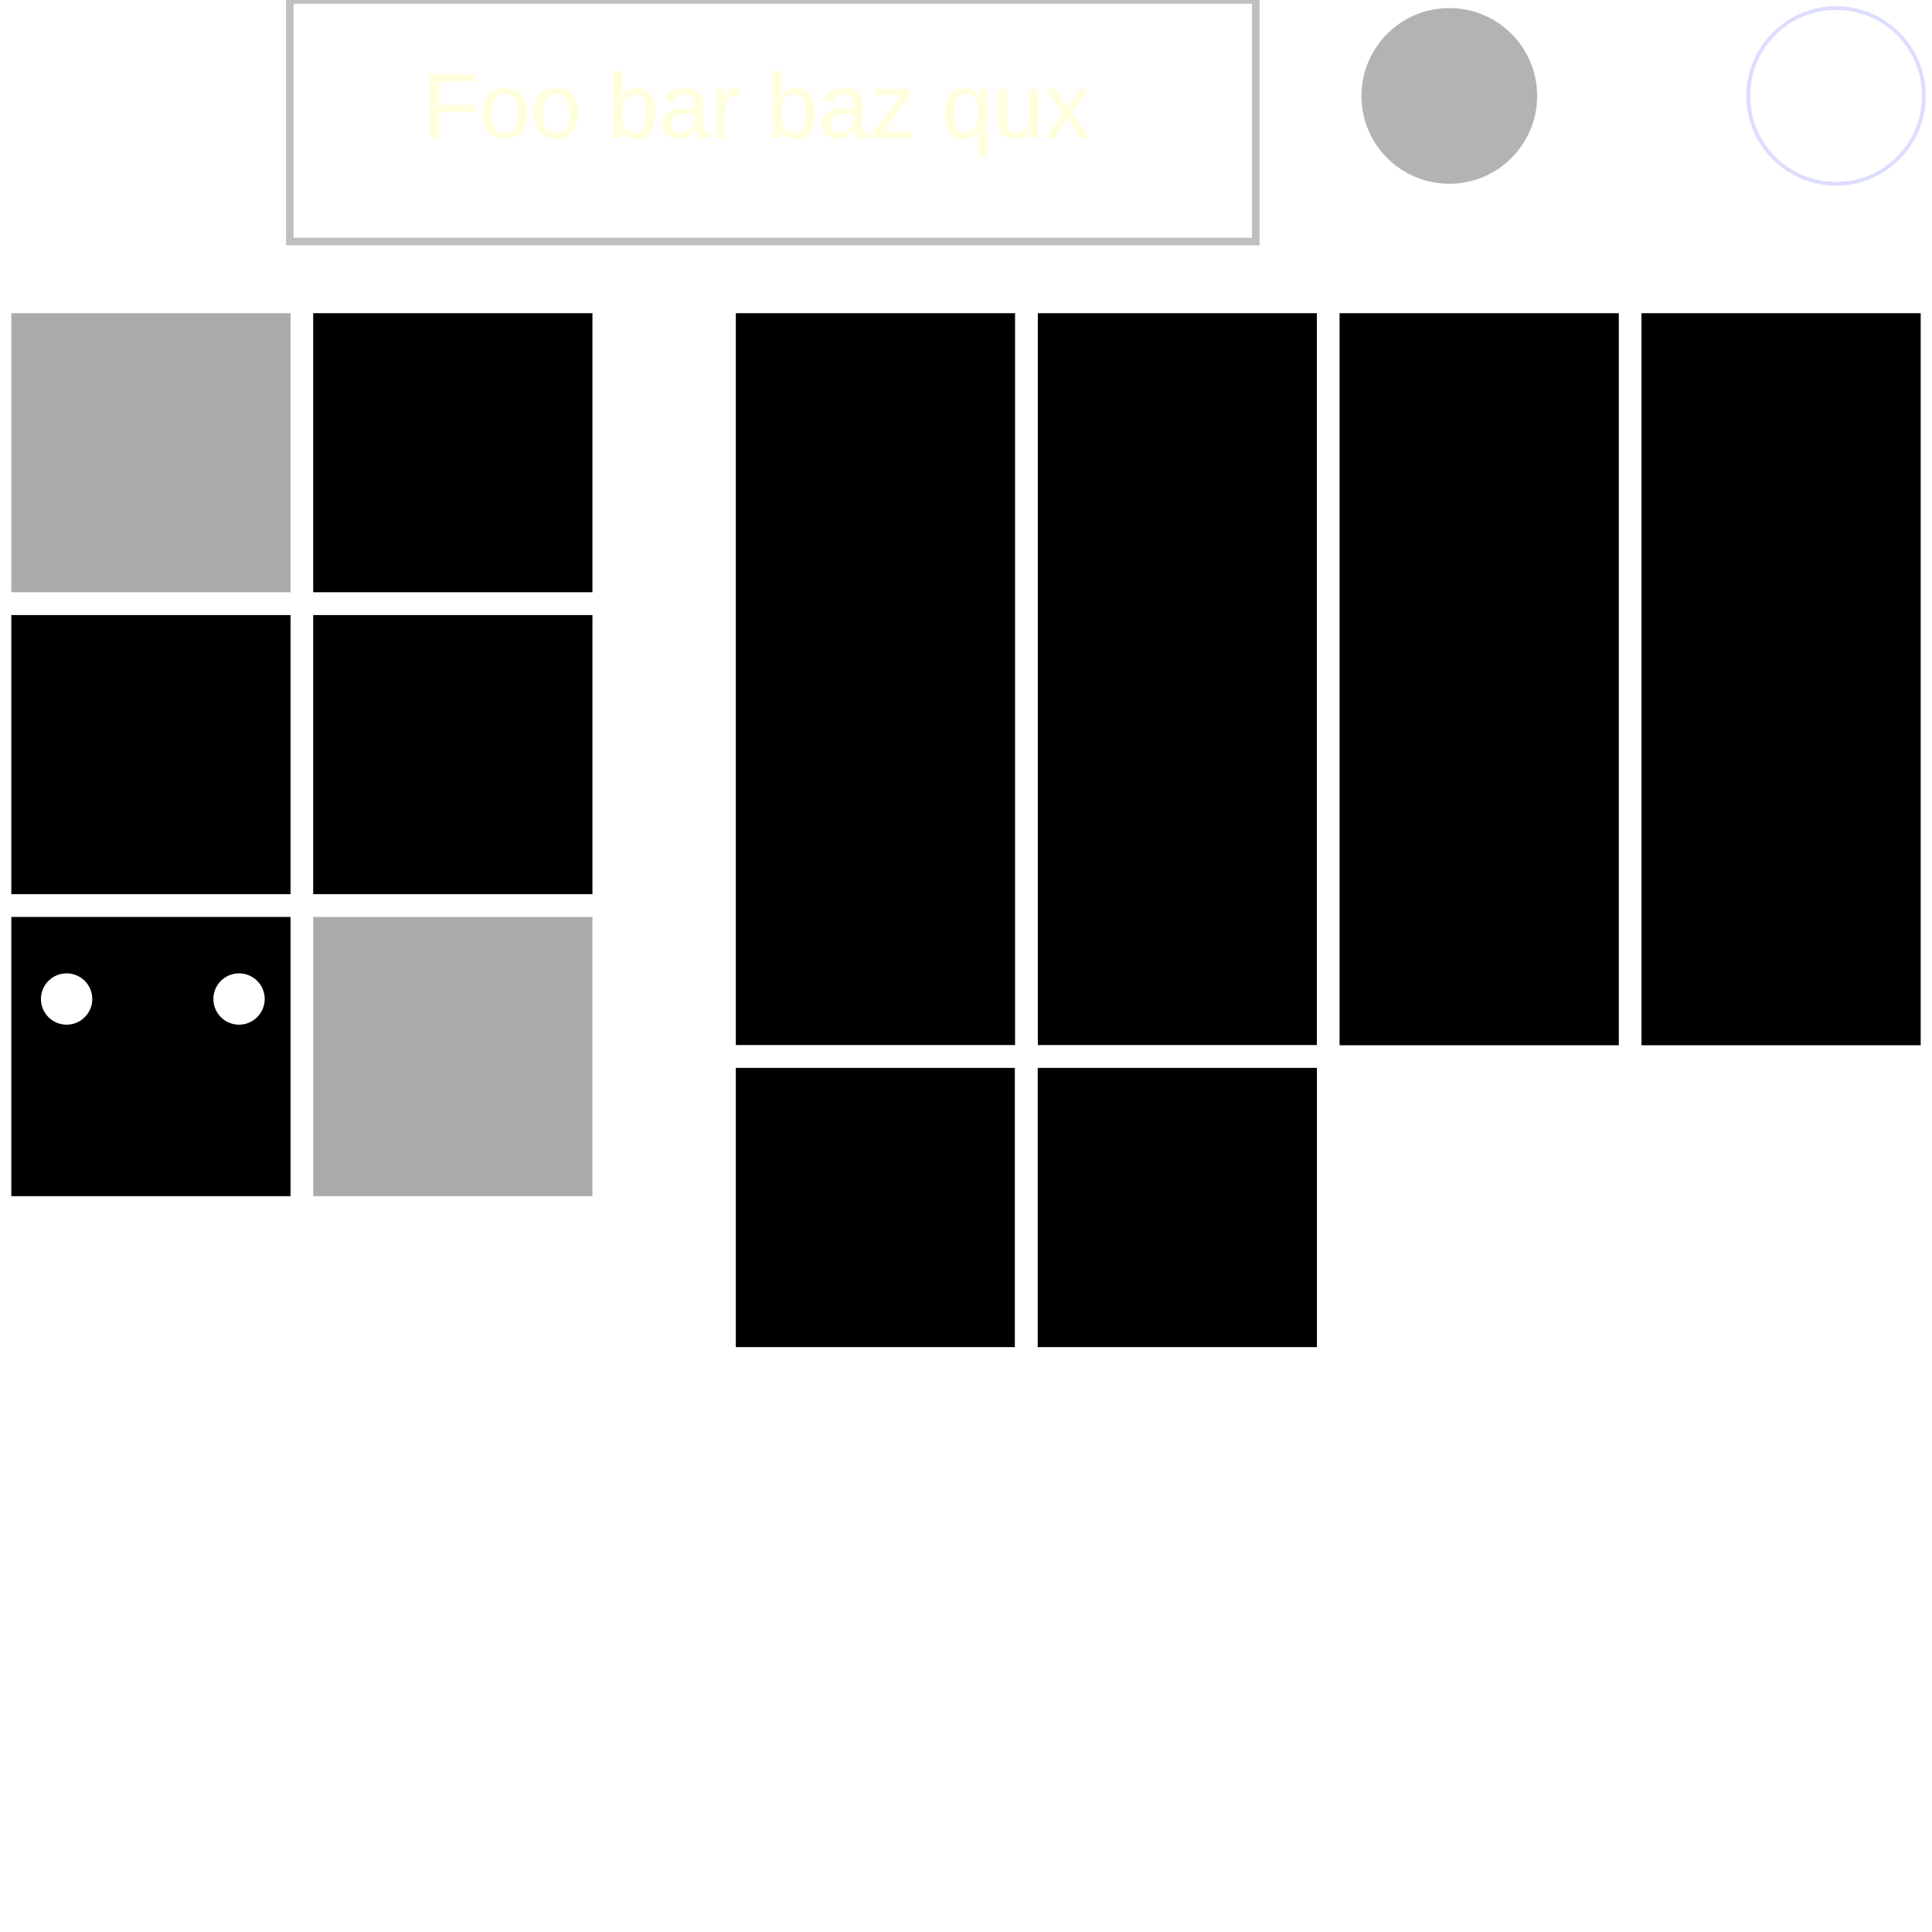
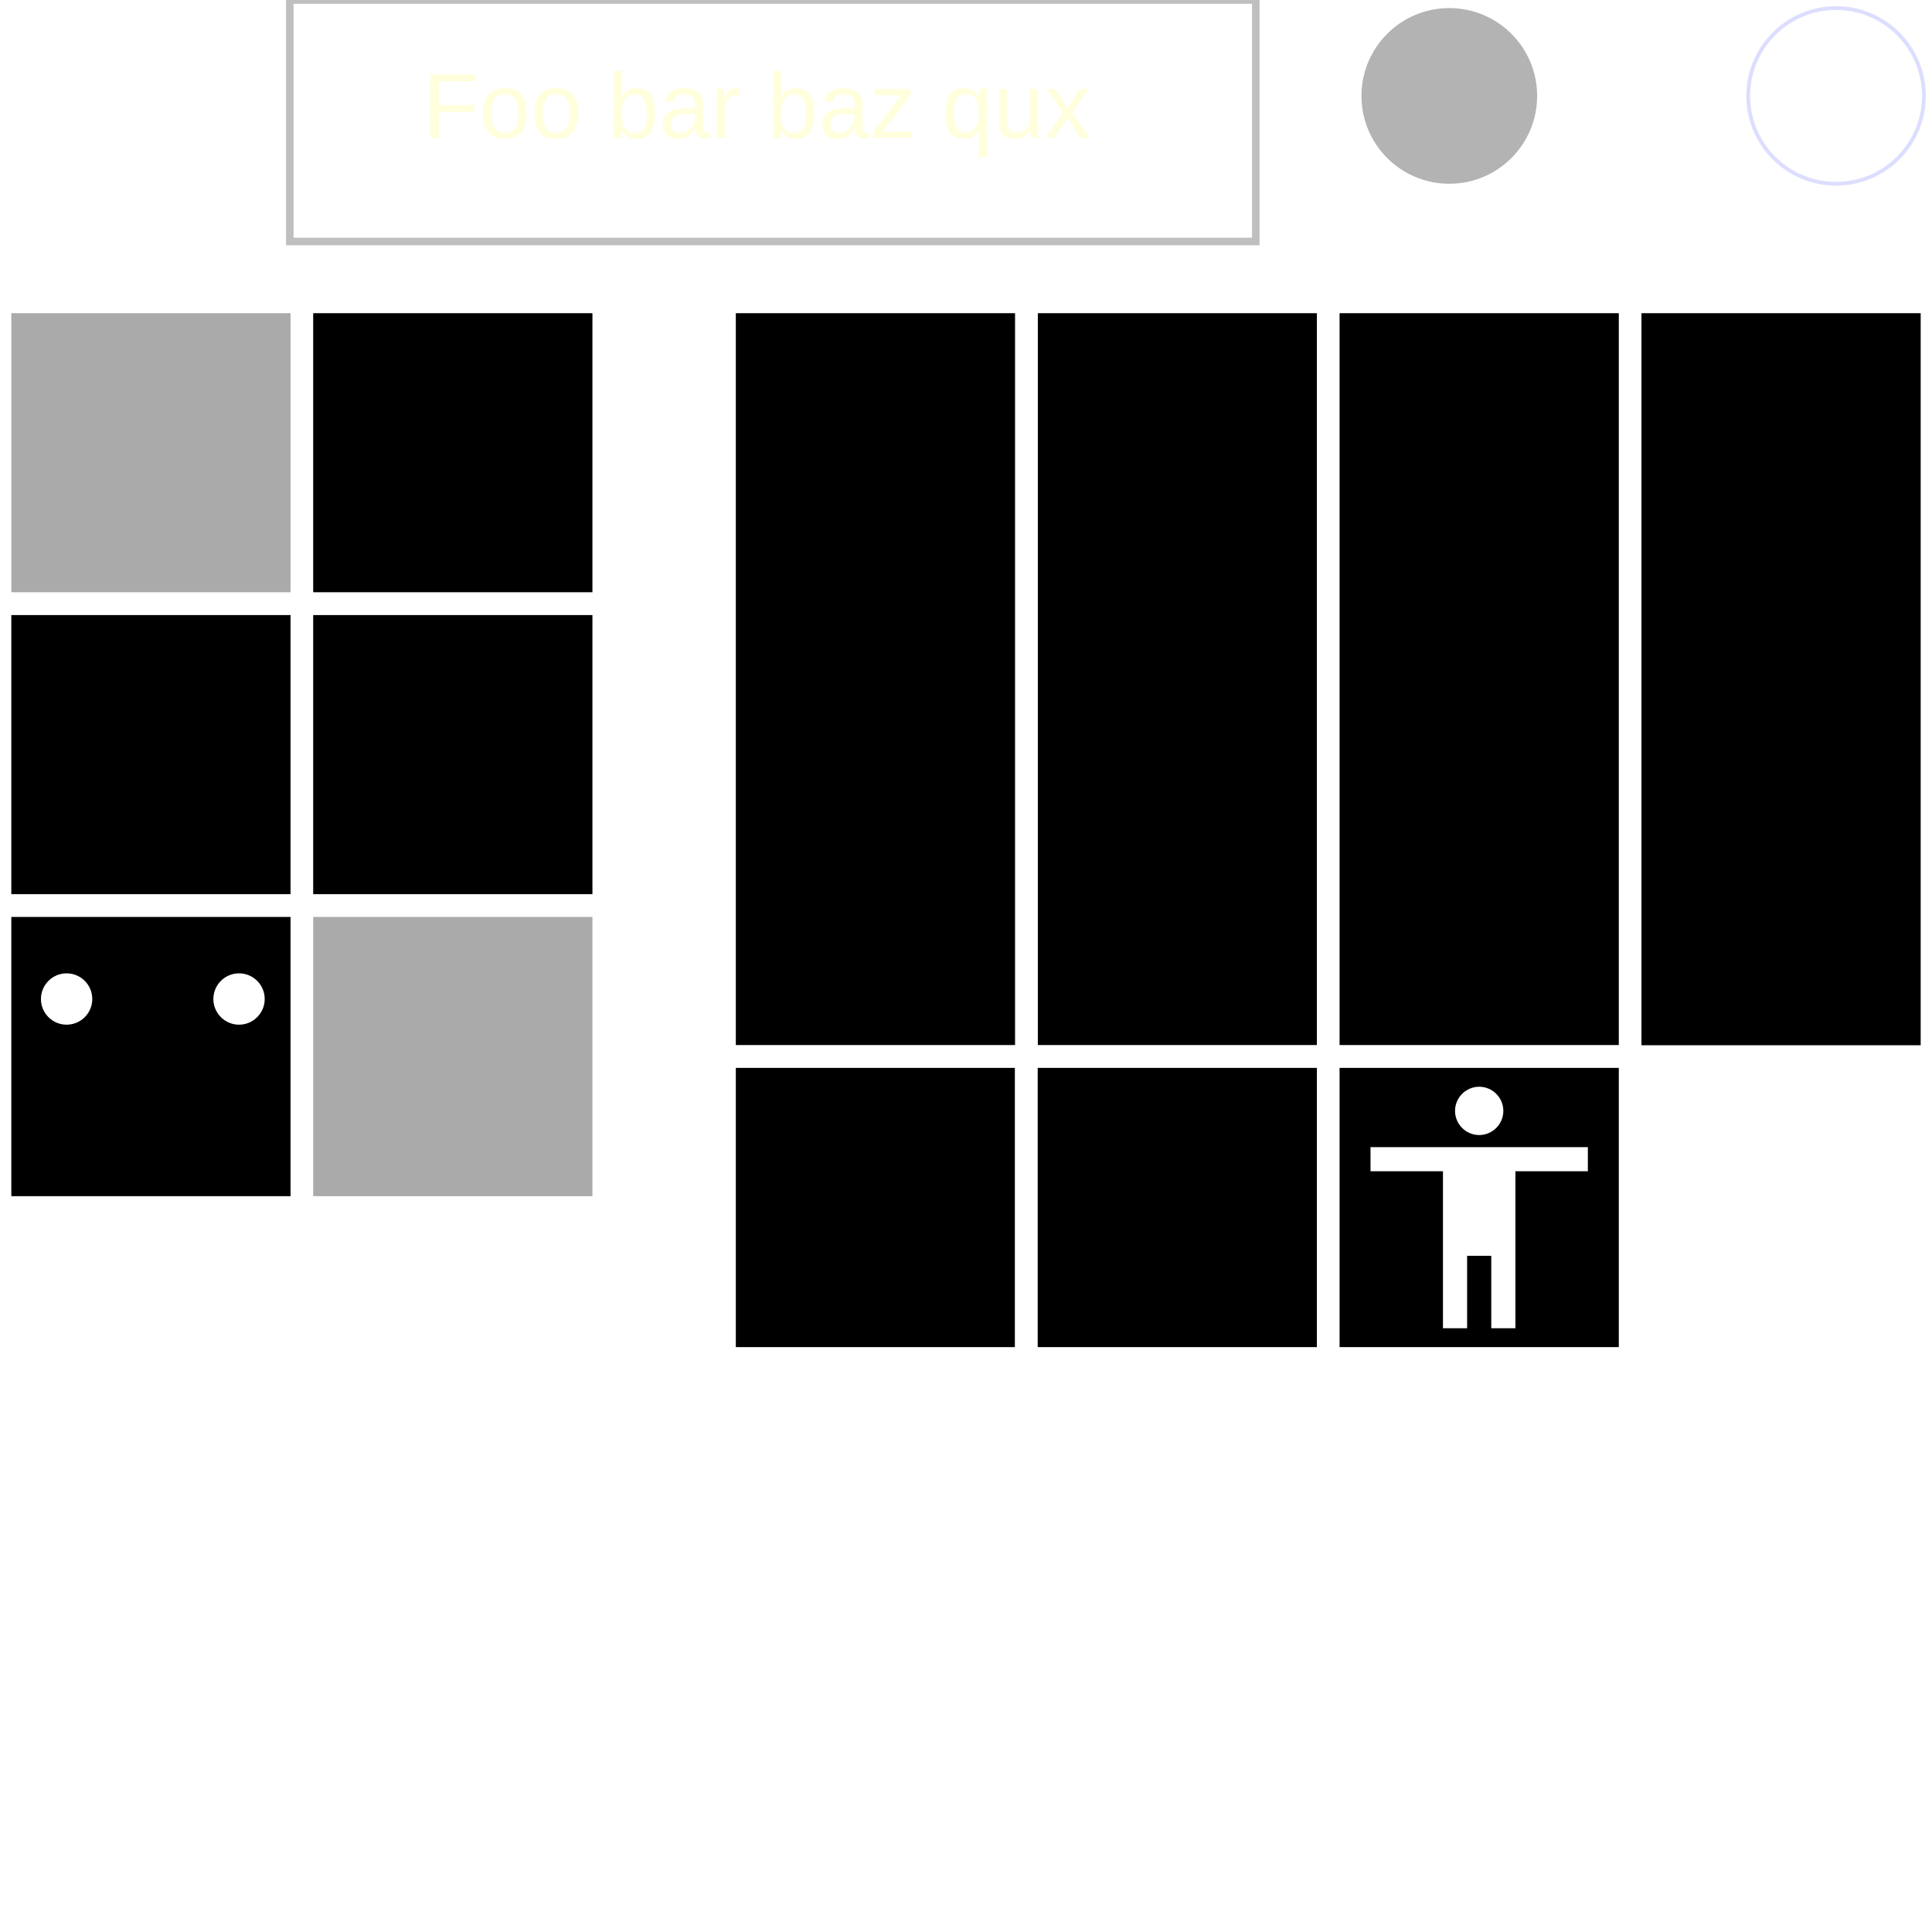
<svg xmlns="http://www.w3.org/2000/svg" xmlns:ns1="https://boxy-svg.com" width="1024" height="1024" viewBox="0 0 1024 1024" version="1.1">
  <defs>
    <ns1:grid x="0" y="0" width="16" height="16" />
  </defs>
  <g>
    <polygon points="1024.000,0.000 921.600,0.000 921.600,102.400 1024.000,102.400 " style="fill-opacity: 0; stroke-width: 8px;">
      </polygon>
    <polygon points="819.200,0.000 716.800,0.000 716.800,102.400 819.200,102.400 " style="fill-opacity: 0.25; stroke-width: 8px; fill: none;">
      </polygon>
    <polygon points="160 320 0 320 0 160 160 160" style="stroke: rgb(255, 255, 255); fill: rgb(170, 170, 170); stroke-width: 12px;">
      </polygon>
    <polygon points="320 320 160 320 160 160 320 160" style="stroke: rgb(255, 255, 255); stroke-width: 12px;">
      </polygon>
    <polygon points="0 480 0 320 160 320 160 480" style="stroke: rgb(255, 255, 255); stroke-width: 12px;">
      </polygon>
    <polygon points="320 320 320 480 160 480 160 320" style="stroke: rgb(255, 255, 255); stroke-width: 12px;">
      </polygon>
    <polygon points="160 640 0 640 0 480 160 480" style="stroke: rgb(255, 255, 255); stroke-width: 12px;">
      </polygon>
    <polygon points="320 640 160 640 160 480 320 480" style="stroke: rgb(255, 255, 255); fill: rgb(170, 170, 170); stroke-width: 12px;">
      </polygon>
    <polygon points="704 560 544 560 544 160 704 160" style="stroke: rgb(255, 255, 255); stroke-width: 12px;">
      </polygon>
    <polygon points="1024 560 864 560 864 160 1024 160" style="stroke: rgb(255, 255, 255); stroke-width: 12px;">
      </polygon>
    <polygon points="864 160 864 560 704 560 704 160" style="stroke: rgb(255, 255, 255); stroke-width: 12px;">
      </polygon>
    <polygon points="384 560 384 160 544 160 544 560" style="stroke: rgb(255, 255, 255); stroke-width: 12px;">
      </polygon>
    <polygon points="544 720 384 720 384 560 544 560" style="stroke: rgb(255, 255, 255); stroke-width: 12px;">
      </polygon>
    <polygon points="704 720 544 720 544 560 704 560" style="stroke: rgb(255, 255, 255); stroke-width: 12px;">
      </polygon>
    <polygon points="665.600,0.000 153.600,0.000 153.600,128.000 665.600,128.000 " style="fill-opacity: 0.2; fill: none; stroke: rgb(0, 0, 0); stroke-width: 4px; stroke-opacity: 0.25;">
      </polygon>
+     <polygon points="864 720 704 720 704 560 864 560" style="stroke: rgb(255, 255, 255); stroke-width: 12px;">
+       </polygon>
  </g>
  <g transform="matrix(1, 0, 0, 1, -160, -90)">
    <circle style="stroke: rgb(0, 0, 0); fill: rgb(255, 255, 255);" cx="195.304" cy="619.496" r="14.104">
      </circle>
    <circle style="stroke: rgb(0, 0, 0); fill: rgb(255, 255, 255);" cx="286.696" cy="619.496" r="14.104">
      </circle>
  </g>
  <g>
    <circle style="fill: none; stroke-width: 2px; stroke: rgb(221, 221, 255);" cx="973.159" cy="50.842" r="46.558" />
  </g>
  <g>
    <circle style="stroke-width: 8px; fill-opacity: 0.3;" cx="768.159" cy="50.842" r="46.558" />
  </g>
  <g>
    <text style="fill: rgb(255, 255, 221); font-family: Arial, sans-serif; font-size: 49px; white-space: pre;" x="224" y="73.095">Foo bar baz qux</text>
  </g>
+   <g transform="matrix(10.32257, 0, 0, 10.32257, 1095.535, 372.3014)" style="">
+     <defs />
+     <path d="M -30.18 19.733 C -29.498 19.733 -28.94 20.291 -28.94 20.973 C -28.94 21.655 -29.498 22.213 -30.18 22.213 C -30.862 22.213 -31.42 21.655 -31.42 20.973 C -31.42 20.291 -30.862 19.733 -30.18 19.733 Z M -24.6 24.073 L -28.32 24.073 L -28.32 32.133 L -29.56 32.133 L -29.56 28.413 L -30.8 28.413 L -30.8 32.133 L -32.04 32.133 L -32.04 24.073 L -35.76 24.073 L -35.76 22.833 L -24.6 22.833 L -24.6 24.073 Z" style="fill: rgb(255, 255, 255); transform-origin: -30.18px 22.371px;" />
+   </g>
</svg>
